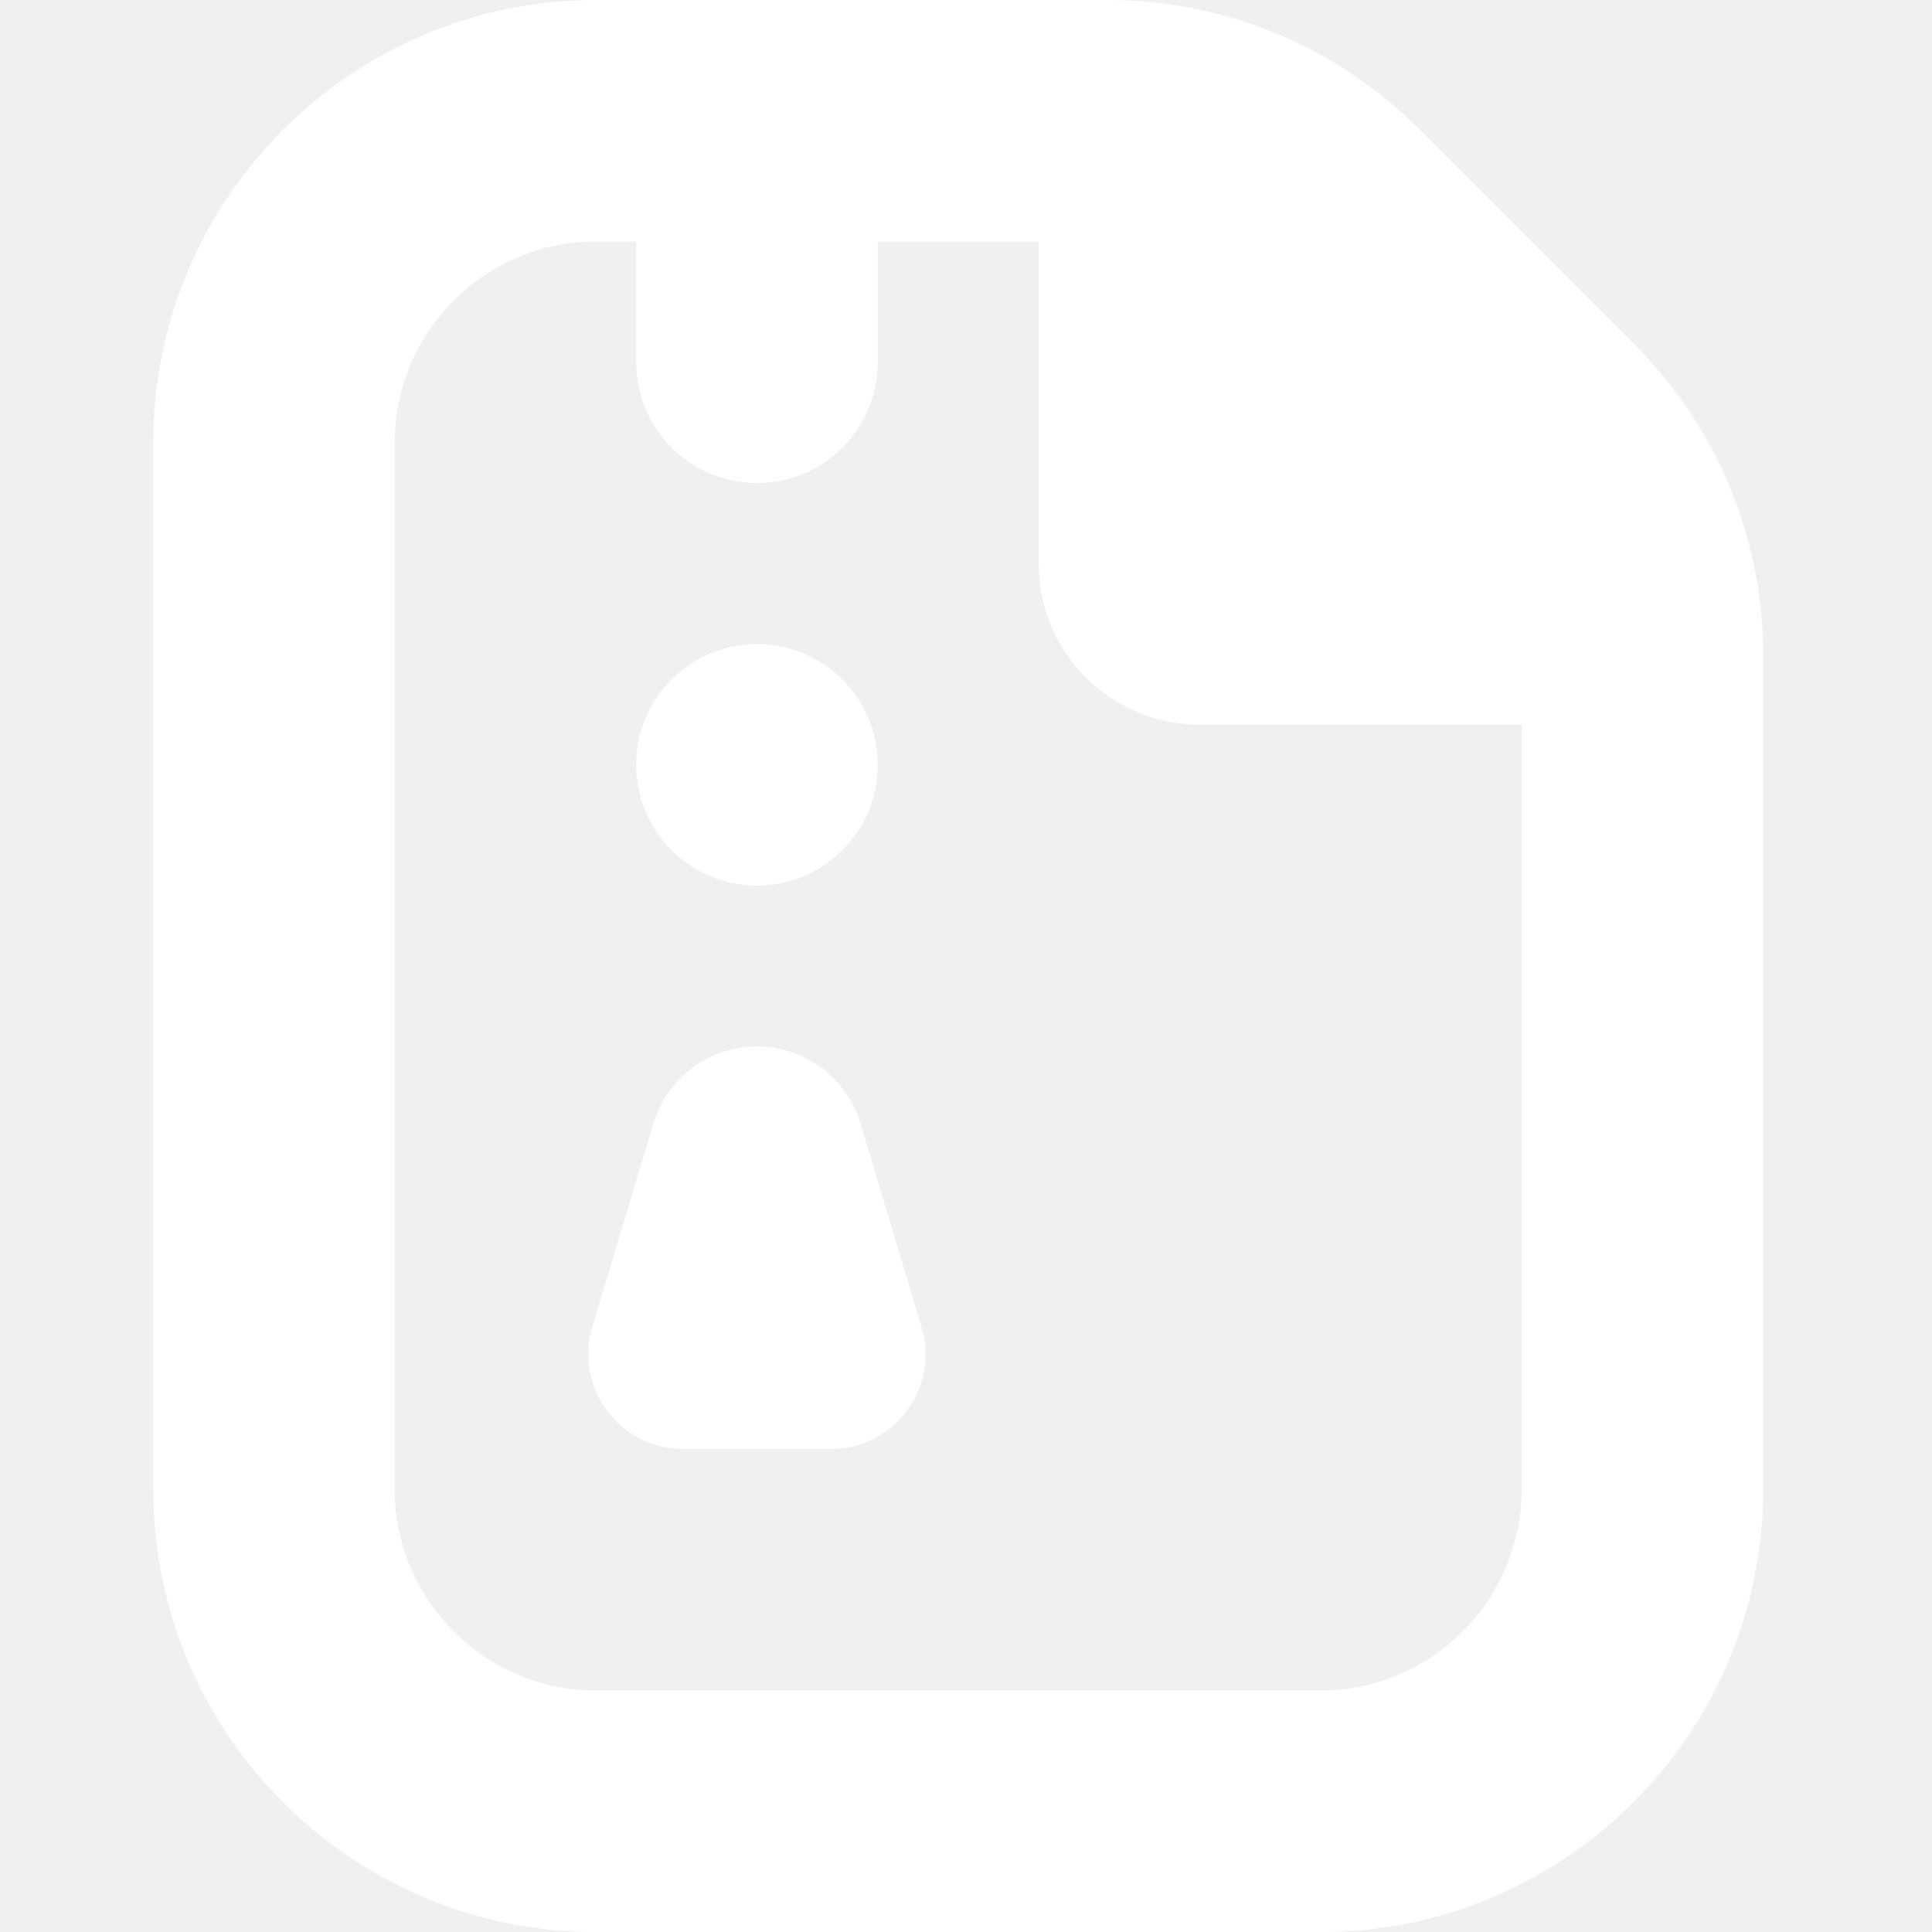
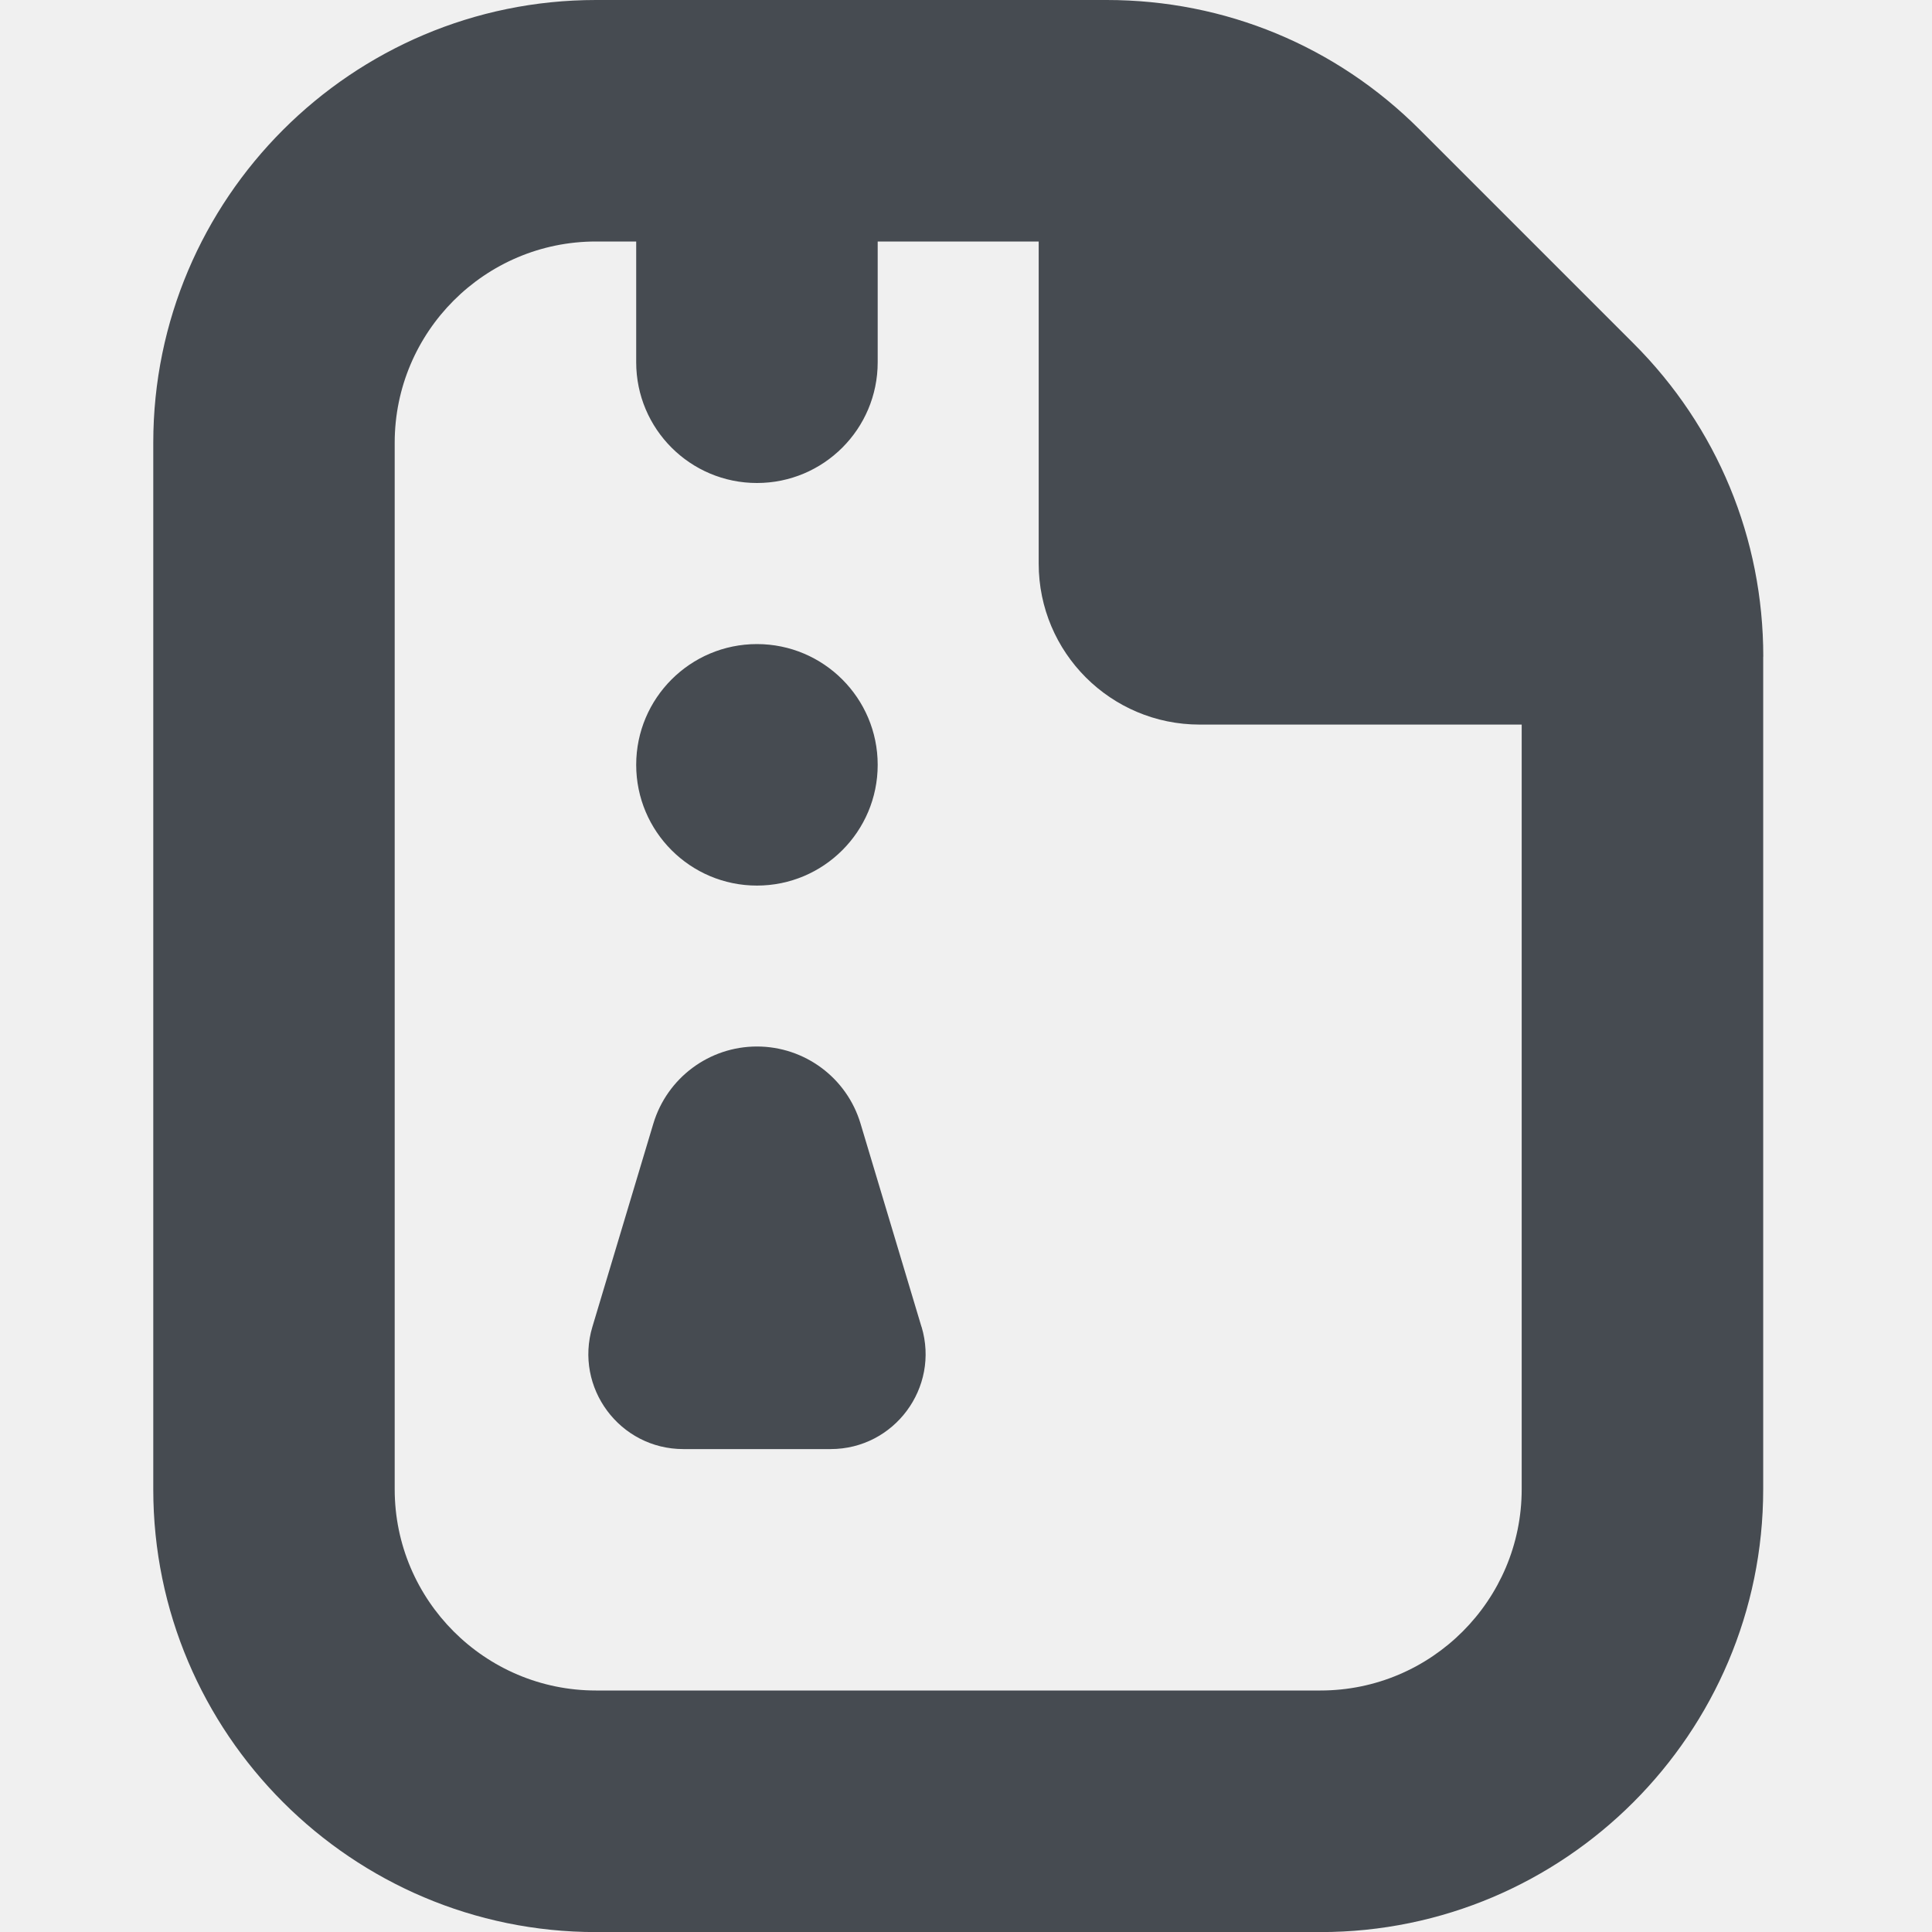
<svg xmlns="http://www.w3.org/2000/svg" id="Layer_1" data-name="Layer 1" viewBox="0 0 24 24" width="512" height="512">
-   <path d="m11.448,16.482c.227.757-.34,1.519-1.13,1.519h-1.829c-.79,0-1.357-.762-1.13-1.519l.757-2.524c.171-.568.694-.958,1.287-.958s1.117.389,1.287.958l.757,2.524Zm10.455-8.324v10.343c0,3.033-2.468,5.5-5.5,5.5H7.404c-3.032,0-5.5-2.467-5.5-5.5V5.5C1.904,2.467,4.371,0,7.404,0h6.344c1.47,0,2.851.572,3.889,1.611l2.657,2.657c1.038,1.038,1.61,2.419,1.61,3.889Zm-3,10.343v-9.5h-4c-1.105,0-2-.895-2-2V3h-2v1.5c0,.829-.672,1.5-1.5,1.5s-1.5-.671-1.5-1.5v-1.5h-.5c-1.379,0-2.5,1.122-2.5,2.5v13c0,1.378,1.121,2.5,2.5,2.5h9c1.379,0,2.5-1.122,2.5-2.5Zm-9.5-7.5c.828,0,1.5-.672,1.5-1.5s-.672-1.5-1.5-1.5-1.5.672-1.5,1.5.672,1.5,1.5,1.5Z" fill="#ffffff" />
+   <path d="m11.448,16.482c.227.757-.34,1.519-1.13,1.519h-1.829c-.79,0-1.357-.762-1.13-1.519l.757-2.524c.171-.568.694-.958,1.287-.958s1.117.389,1.287.958l.757,2.524Zm10.455-8.324v10.343c0,3.033-2.468,5.5-5.5,5.5H7.404c-3.032,0-5.5-2.467-5.5-5.5V5.5C1.904,2.467,4.371,0,7.404,0h6.344c1.47,0,2.851.572,3.889,1.611l2.657,2.657c1.038,1.038,1.61,2.419,1.61,3.889Zm-3,10.343v-9.5h-4c-1.105,0-2-.895-2-2V3h-2v1.5c0,.829-.672,1.5-1.5,1.5s-1.5-.671-1.5-1.5v-1.5h-.5c-1.379,0-2.5,1.122-2.5,2.5v13c0,1.378,1.121,2.5,2.5,2.5h9c1.379,0,2.5-1.122,2.5-2.5Zm-9.5-7.5c.828,0,1.5-.672,1.5-1.5s-.672-1.5-1.5-1.5-1.5.672-1.5,1.5.672,1.5,1.5,1.5Z" fill="#464b51" />
</svg>
